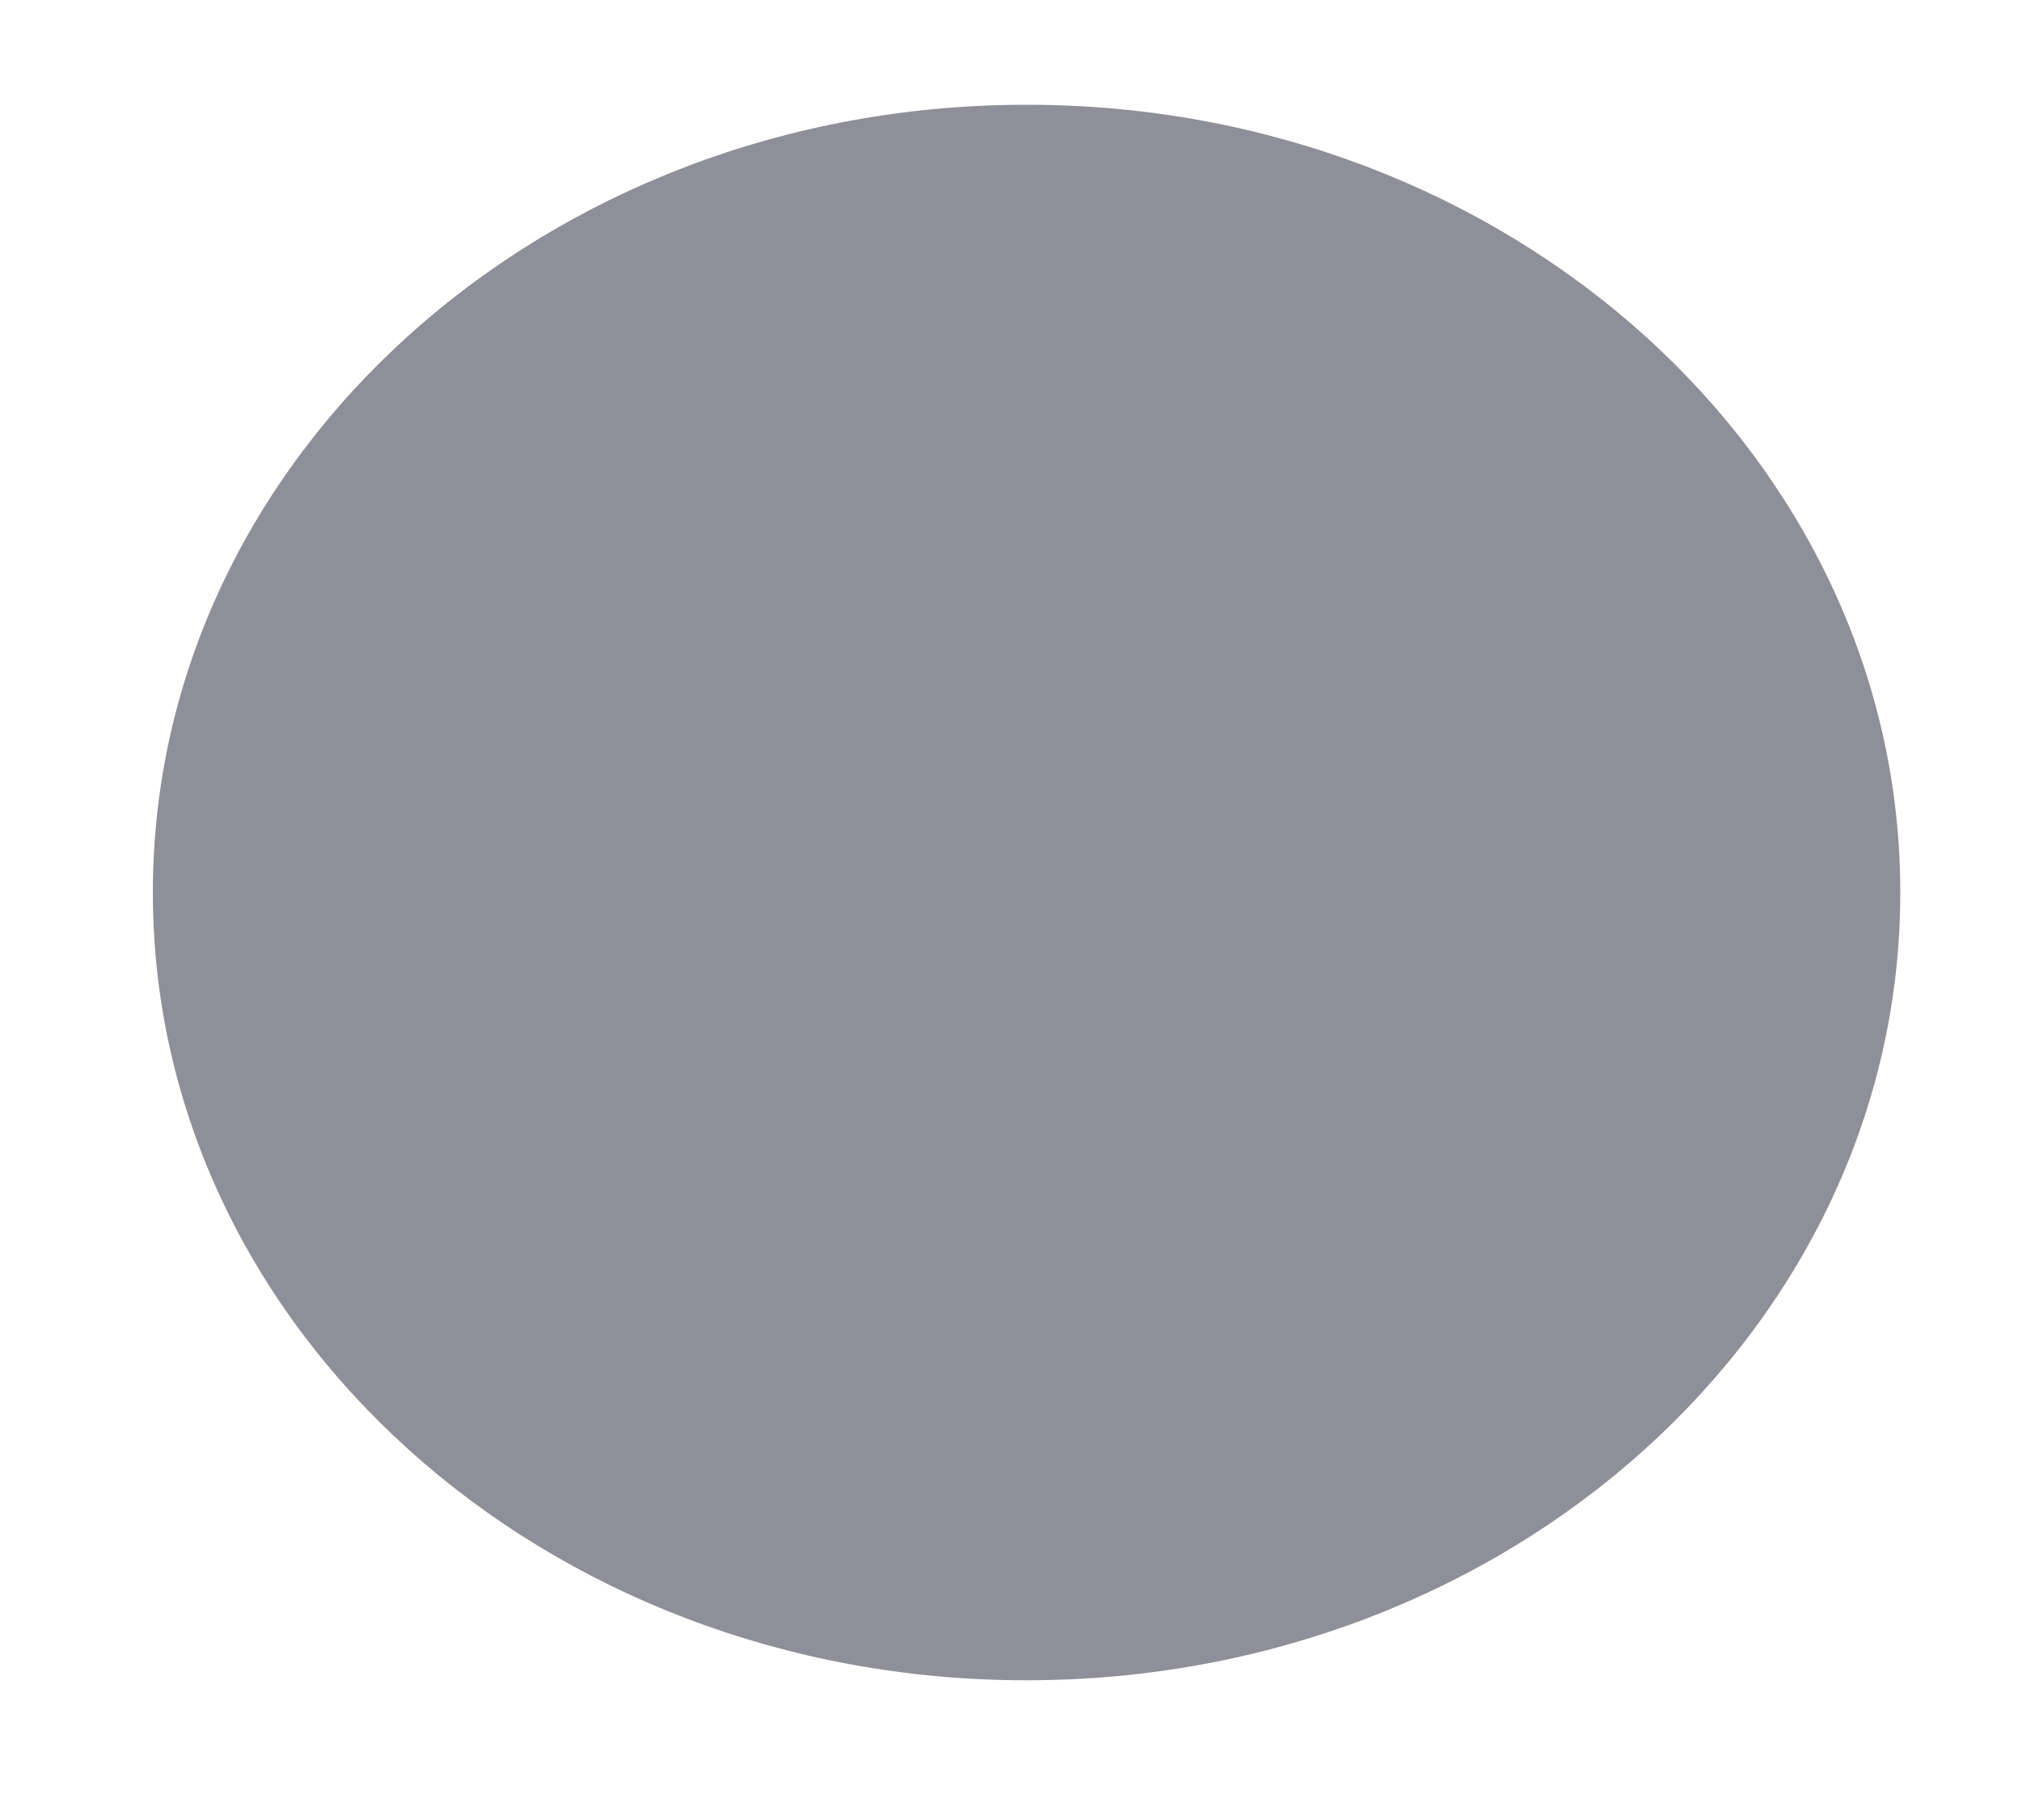
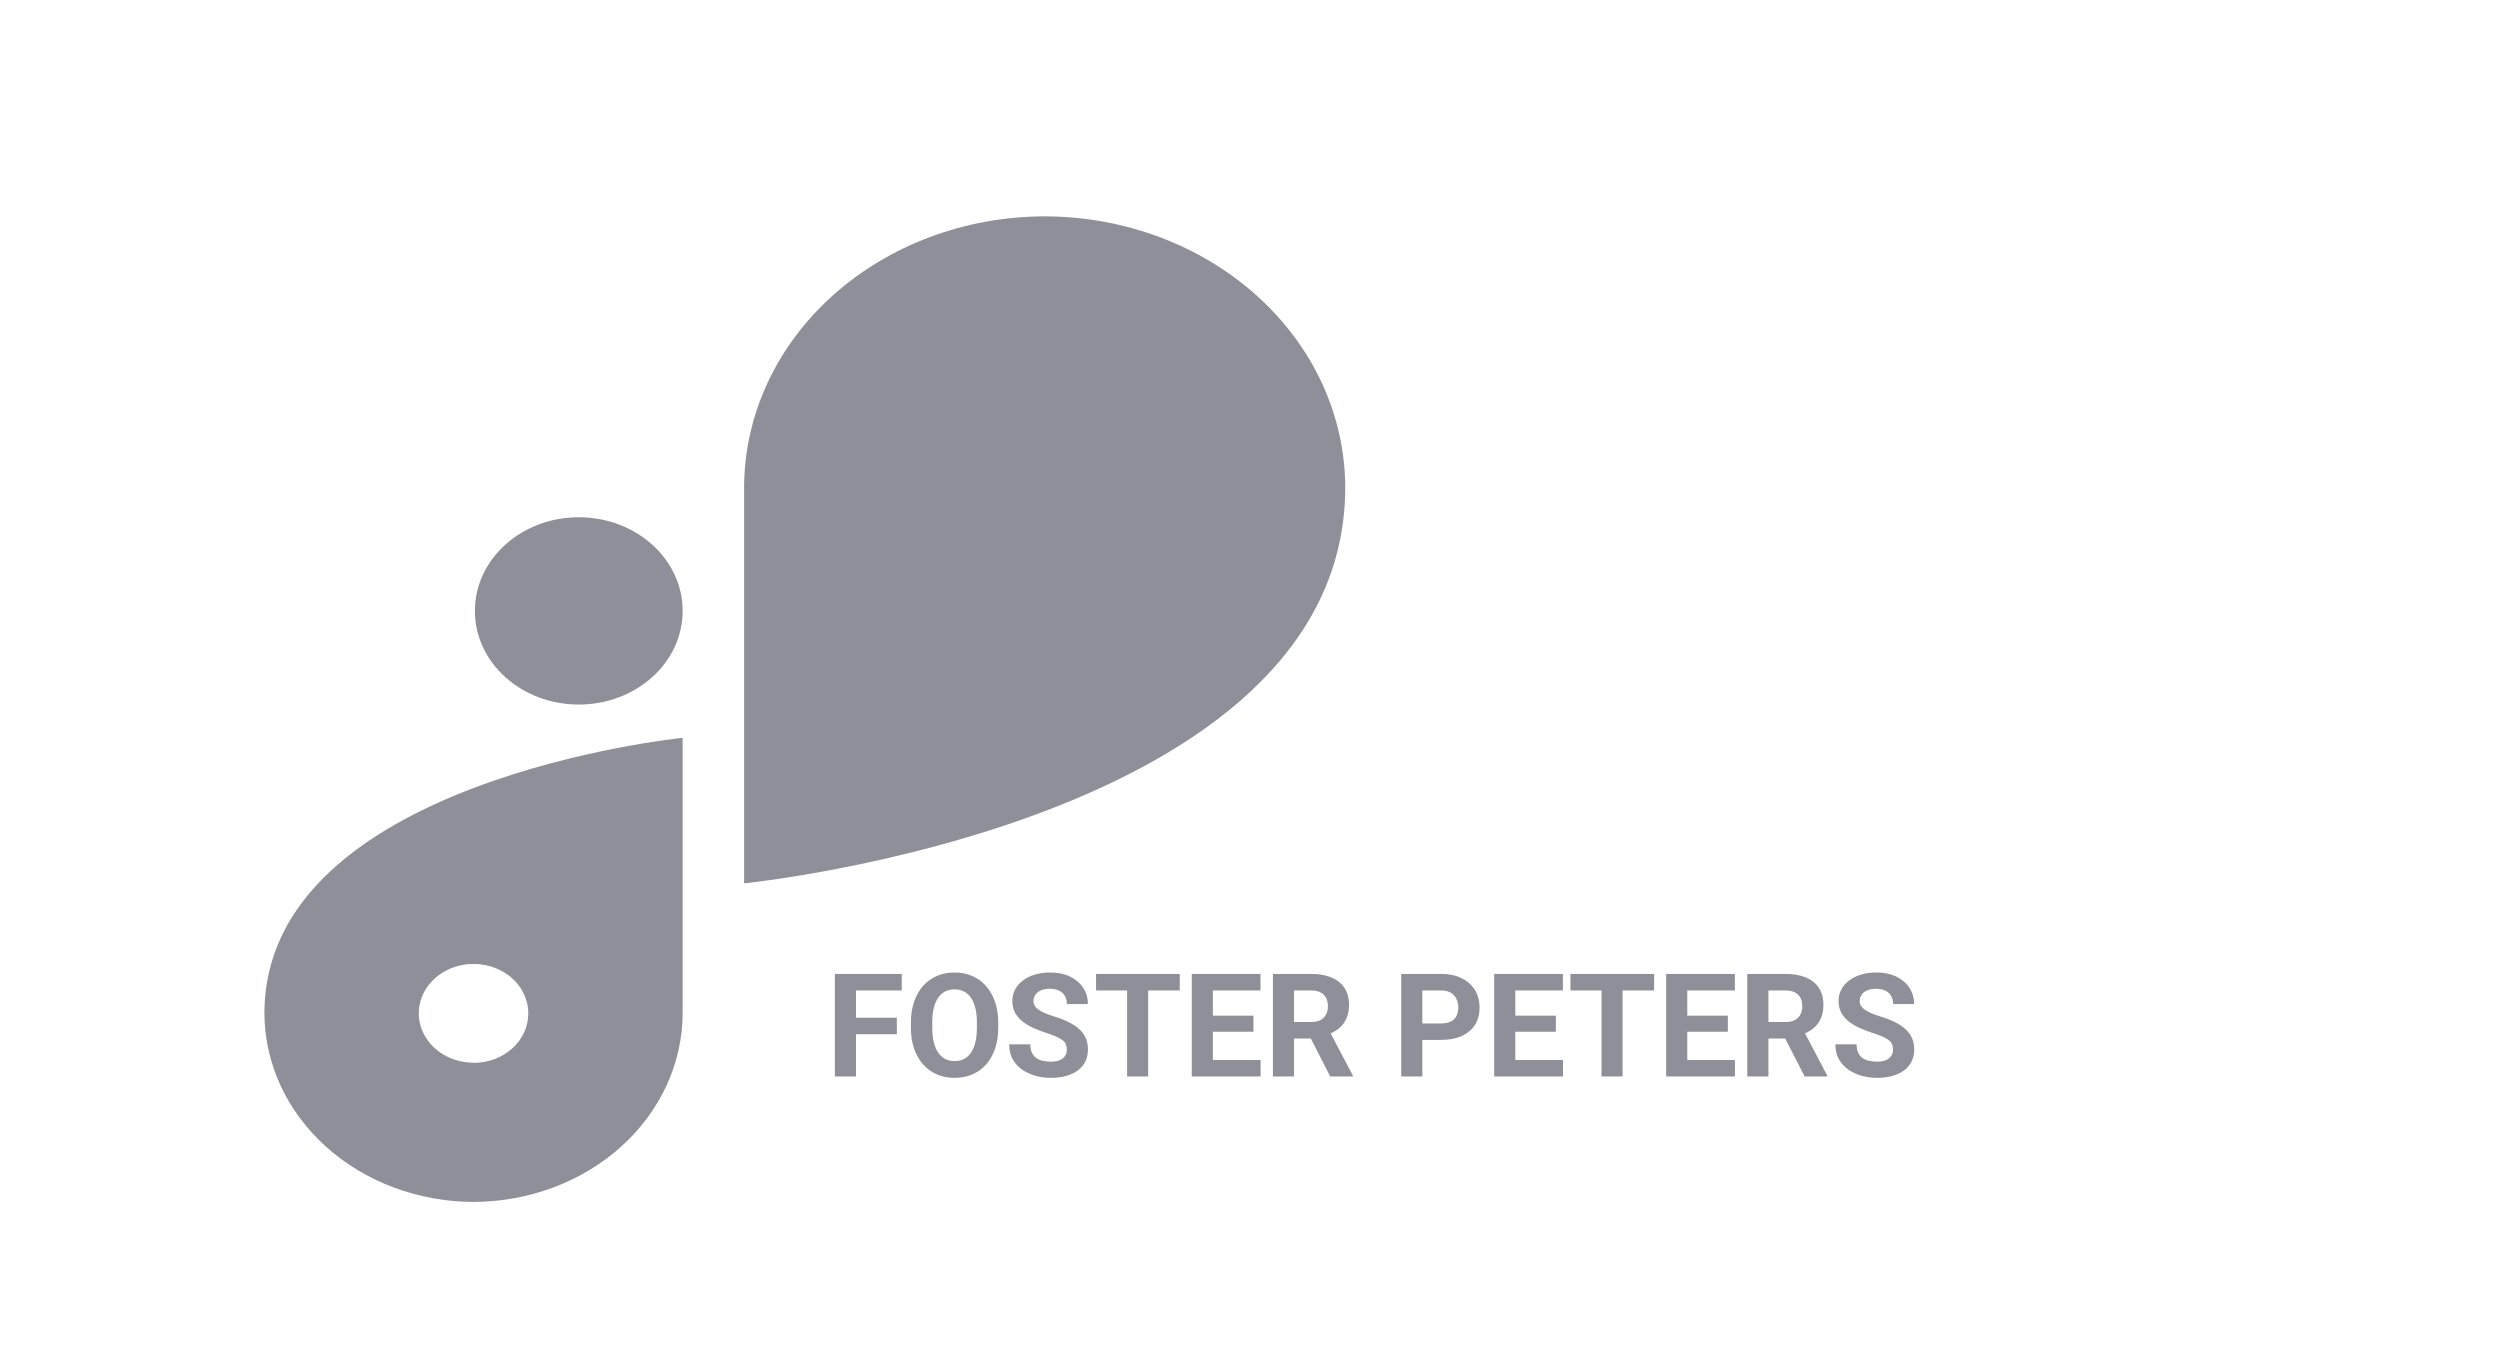
- <svg xmlns="http://www.w3.org/2000/svg" width="10" height="9" viewBox="0 0 10 9" fill="none">
-   <path id="Vector" d="M5.078 0.518H5.075C2.69 0.518 0.756 2.262 0.756 4.412V4.415C0.756 6.566 2.69 8.309 5.075 8.309H5.078C7.464 8.309 9.398 6.566 9.398 4.415V4.412C9.398 2.262 7.464 0.518 5.078 0.518Z" fill="#8E8F99" />
+ <svg xmlns="http://www.w3.org/2000/svg" width="104" height="56" viewBox="0 0 104 56" fill="none">
+   <path d="M24.078 21.518H24.075C21.69 21.518 19.756 23.262 19.756 25.412V25.415C19.756 27.566 21.69 29.309 24.075 29.309H24.078C26.464 29.309 28.398 27.566 28.398 25.415V25.412C28.398 23.262 26.464 21.518 24.078 21.518Z" fill="#8E8F99" />
+   <path d="M55.961 20.273C55.955 17.285 54.636 14.422 52.293 12.309C49.95 10.197 46.775 9.007 43.461 9V9C40.147 9.005 36.97 10.195 34.626 12.308C32.282 14.421 30.962 17.285 30.955 20.273V36.747C30.955 36.747 55.959 34.236 55.961 20.276V20.273Z" fill="#8E8F99" />
+   <path d="M11 42.154C11.006 44.233 11.924 46.225 13.554 47.695C15.184 49.165 17.393 49.994 19.699 50C22.004 49.994 24.213 49.166 25.843 47.696C27.473 46.227 28.391 44.235 28.398 42.157V30.694C28.398 30.694 11 32.442 11 42.154ZM19.699 44.208C19.248 44.208 18.808 44.088 18.433 43.862C18.059 43.636 17.767 43.316 17.594 42.94C17.422 42.565 17.377 42.152 17.465 41.754C17.553 41.355 17.77 40.989 18.088 40.702C18.407 40.415 18.813 40.219 19.255 40.14C19.697 40.061 20.154 40.101 20.571 40.257C20.987 40.412 21.343 40.675 21.593 41.013C21.843 41.351 21.977 41.748 21.977 42.154C21.978 42.425 21.92 42.693 21.806 42.943C21.692 43.193 21.524 43.42 21.313 43.612C21.101 43.803 20.85 43.955 20.573 44.059C20.296 44.163 19.999 44.216 19.699 44.216V44.208Z" fill="#8E8F99" />
+   <path d="M35.609 40.515V44.781H34.73V40.515H35.609ZM37.308 42.337V43.023H35.369V42.337H37.308ZM37.513 40.515V41.203H35.369V40.515H37.513ZM41.527 42.548V42.75C41.527 43.075 41.483 43.366 41.395 43.623C41.307 43.881 41.183 44.101 41.023 44.283C40.863 44.462 40.671 44.6 40.449 44.696C40.228 44.791 39.983 44.839 39.713 44.839C39.446 44.839 39.201 44.791 38.978 44.696C38.757 44.6 38.566 44.462 38.404 44.283C38.242 44.101 38.116 43.881 38.026 43.623C37.938 43.366 37.894 43.075 37.894 42.75V42.548C37.894 42.222 37.938 41.931 38.026 41.675C38.114 41.417 38.238 41.198 38.398 41.016C38.56 40.834 38.752 40.696 38.972 40.6C39.195 40.504 39.44 40.456 39.708 40.456C39.977 40.456 40.222 40.504 40.443 40.6C40.666 40.696 40.857 40.834 41.017 41.016C41.179 41.198 41.304 41.417 41.392 41.675C41.482 41.931 41.527 42.222 41.527 42.548ZM40.639 42.75V42.542C40.639 42.316 40.619 42.117 40.578 41.945C40.537 41.773 40.476 41.628 40.396 41.511C40.316 41.394 40.218 41.306 40.103 41.247C39.988 41.187 39.856 41.157 39.708 41.157C39.559 41.157 39.427 41.187 39.312 41.247C39.199 41.306 39.102 41.394 39.022 41.511C38.944 41.628 38.884 41.773 38.843 41.945C38.802 42.117 38.782 42.316 38.782 42.542V42.75C38.782 42.975 38.802 43.174 38.843 43.348C38.884 43.52 38.945 43.665 39.025 43.785C39.105 43.902 39.203 43.991 39.318 44.051C39.433 44.112 39.565 44.142 39.713 44.142C39.862 44.142 39.994 44.112 40.109 44.051C40.224 43.991 40.321 43.902 40.399 43.785C40.477 43.665 40.537 43.52 40.578 43.348C40.619 43.174 40.639 42.975 40.639 42.75ZM44.38 43.664C44.38 43.588 44.369 43.52 44.345 43.459C44.324 43.397 44.283 43.34 44.222 43.289C44.162 43.237 44.077 43.185 43.967 43.134C43.858 43.083 43.716 43.031 43.542 42.976C43.349 42.913 43.166 42.843 42.992 42.765C42.82 42.687 42.667 42.596 42.535 42.493C42.404 42.387 42.3 42.265 42.224 42.126C42.15 41.988 42.113 41.827 42.113 41.643C42.113 41.465 42.152 41.304 42.23 41.16C42.308 41.013 42.417 40.888 42.558 40.785C42.699 40.679 42.865 40.598 43.056 40.541C43.249 40.485 43.461 40.456 43.692 40.456C44.006 40.456 44.281 40.513 44.515 40.626C44.749 40.74 44.931 40.895 45.06 41.092C45.191 41.289 45.256 41.515 45.256 41.769H44.383C44.383 41.644 44.357 41.535 44.304 41.441C44.253 41.345 44.175 41.27 44.07 41.215C43.966 41.16 43.835 41.133 43.677 41.133C43.525 41.133 43.398 41.157 43.296 41.203C43.195 41.248 43.119 41.31 43.068 41.388C43.017 41.464 42.992 41.55 42.992 41.646C42.992 41.718 43.009 41.784 43.044 41.842C43.081 41.901 43.136 41.955 43.209 42.006C43.281 42.057 43.37 42.105 43.475 42.15C43.581 42.195 43.703 42.239 43.841 42.282C44.074 42.352 44.278 42.431 44.454 42.519C44.631 42.607 44.78 42.705 44.899 42.815C45.018 42.924 45.108 43.048 45.169 43.187C45.229 43.326 45.259 43.483 45.259 43.659C45.259 43.844 45.223 44.01 45.151 44.157C45.079 44.303 44.974 44.427 44.837 44.529C44.701 44.63 44.538 44.707 44.348 44.76C44.159 44.813 43.947 44.839 43.712 44.839C43.502 44.839 43.294 44.812 43.088 44.757C42.883 44.701 42.697 44.616 42.529 44.502C42.363 44.389 42.23 44.245 42.13 44.069C42.031 43.893 41.981 43.685 41.981 43.445H42.863C42.863 43.578 42.883 43.69 42.924 43.782C42.965 43.873 43.023 43.948 43.097 44.004C43.173 44.061 43.263 44.102 43.367 44.127C43.472 44.153 43.587 44.165 43.712 44.165C43.865 44.165 43.99 44.144 44.087 44.101C44.187 44.058 44.26 43.998 44.307 43.922C44.356 43.846 44.38 43.76 44.38 43.664ZM47.764 40.515V44.781H46.888V40.515H47.764ZM49.077 40.515V41.203H45.596V40.515H49.077ZM52.44 44.095V44.781H50.169V44.095H52.44ZM50.456 40.515V44.781H49.578V40.515H50.456ZM52.144 42.252V42.92H50.169V42.252H52.144ZM52.437 40.515V41.203H50.169V40.515H52.437ZM52.953 40.515H54.544C54.87 40.515 55.15 40.564 55.384 40.661C55.621 40.759 55.802 40.904 55.929 41.095C56.056 41.286 56.12 41.522 56.12 41.801C56.12 42.03 56.081 42.226 56.002 42.39C55.926 42.552 55.818 42.688 55.677 42.797C55.539 42.905 55.376 42.991 55.188 43.055L54.91 43.202H53.527L53.521 42.516H54.549C54.704 42.516 54.831 42.489 54.933 42.434C55.035 42.379 55.111 42.303 55.162 42.205C55.214 42.108 55.241 41.995 55.241 41.866C55.241 41.729 55.215 41.611 55.165 41.511C55.114 41.411 55.037 41.335 54.933 41.283C54.83 41.23 54.7 41.203 54.544 41.203H53.831V44.781H52.953V40.515ZM55.337 44.781L54.365 42.879L55.294 42.873L56.278 44.74V44.781H55.337ZM59.952 43.26H58.865V42.575H59.952C60.12 42.575 60.256 42.547 60.362 42.493C60.467 42.436 60.544 42.358 60.593 42.258C60.642 42.159 60.666 42.046 60.666 41.921C60.666 41.794 60.642 41.676 60.593 41.567C60.544 41.457 60.467 41.37 60.362 41.303C60.256 41.237 60.12 41.203 59.952 41.203H59.169V44.781H58.291V40.515H59.952C60.286 40.515 60.572 40.576 60.81 40.697C61.05 40.816 61.234 40.981 61.361 41.192C61.488 41.403 61.551 41.644 61.551 41.915C61.551 42.191 61.488 42.429 61.361 42.63C61.234 42.831 61.05 42.987 60.81 43.096C60.572 43.205 60.286 43.26 59.952 43.26ZM65.02 44.095V44.781H62.749V44.095H65.02ZM63.037 40.515V44.781H62.158V40.515H63.037ZM64.724 42.252V42.92H62.749V42.252H64.724ZM65.017 40.515V41.203H62.749V40.515H65.017ZM67.499 40.515V44.781H66.623V40.515H67.499ZM68.811 40.515V41.203H65.331V40.515H68.811ZM72.174 44.095V44.781H69.904V44.095H72.174ZM70.191 40.515V44.781H69.312V40.515H70.191ZM71.878 42.252V42.92H69.904V42.252H71.878ZM72.171 40.515V41.203H69.904V40.515H72.171ZM72.687 40.515H74.278C74.604 40.515 74.884 40.564 75.119 40.661C75.355 40.759 75.537 40.904 75.664 41.095C75.79 41.286 75.854 41.522 75.854 41.801C75.854 42.03 75.815 42.226 75.737 42.39C75.661 42.552 75.552 42.688 75.412 42.797C75.273 42.905 75.11 42.991 74.922 43.055L74.644 43.202H73.261L73.255 42.516H74.284C74.438 42.516 74.566 42.489 74.668 42.434C74.769 42.379 74.845 42.303 74.896 42.205C74.949 42.108 74.975 41.995 74.975 41.866C74.975 41.729 74.95 41.611 74.899 41.511C74.848 41.411 74.771 41.335 74.668 41.283C74.564 41.23 74.434 41.203 74.278 41.203H73.566V44.781H72.687V40.515ZM75.072 44.781L74.099 42.879L75.028 42.873L76.012 44.74V44.781H75.072ZM78.751 43.664C78.751 43.588 78.74 43.52 78.716 43.459C78.695 43.397 78.654 43.34 78.593 43.289C78.533 43.237 78.448 43.185 78.338 43.134C78.229 43.083 78.087 43.031 77.914 42.976C77.72 42.913 77.537 42.843 77.363 42.765C77.191 42.687 77.039 42.596 76.906 42.493C76.775 42.387 76.671 42.265 76.595 42.126C76.521 41.988 76.484 41.827 76.484 41.643C76.484 41.465 76.523 41.304 76.601 41.16C76.679 41.013 76.789 40.888 76.929 40.785C77.07 40.679 77.236 40.598 77.427 40.541C77.621 40.485 77.832 40.456 78.063 40.456C78.377 40.456 78.652 40.513 78.886 40.626C79.121 40.74 79.302 40.895 79.431 41.092C79.562 41.289 79.627 41.515 79.627 41.769H78.754C78.754 41.644 78.728 41.535 78.675 41.441C78.624 41.345 78.546 41.27 78.441 41.215C78.337 41.16 78.207 41.133 78.048 41.133C77.896 41.133 77.769 41.157 77.668 41.203C77.566 41.248 77.49 41.31 77.439 41.388C77.388 41.464 77.363 41.55 77.363 41.646C77.363 41.718 77.38 41.784 77.415 41.842C77.453 41.901 77.507 41.955 77.58 42.006C77.652 42.057 77.741 42.105 77.846 42.15C77.952 42.195 78.074 42.239 78.212 42.282C78.445 42.352 78.649 42.431 78.825 42.519C79.002 42.607 79.151 42.705 79.27 42.815C79.389 42.924 79.479 43.048 79.54 43.187C79.6 43.326 79.63 43.483 79.63 43.659C79.63 43.844 79.594 44.01 79.522 44.157C79.45 44.303 79.345 44.427 79.209 44.529C79.072 44.63 78.909 44.707 78.719 44.76C78.53 44.813 78.318 44.839 78.084 44.839C77.873 44.839 77.665 44.812 77.46 44.757C77.254 44.701 77.068 44.616 76.9 44.502C76.734 44.389 76.601 44.245 76.501 44.069C76.402 43.893 76.352 43.685 76.352 43.445H77.234C77.234 43.578 77.254 43.69 77.295 43.782C77.336 43.873 77.394 43.948 77.468 44.004C77.544 44.061 77.634 44.102 77.738 44.127C77.843 44.153 77.959 44.165 78.084 44.165C78.236 44.165 78.361 44.144 78.459 44.101C78.558 44.058 78.631 43.998 78.678 43.922C78.727 43.846 78.751 43.76 78.751 43.664Z" fill="#8E8F99" />
</svg>
